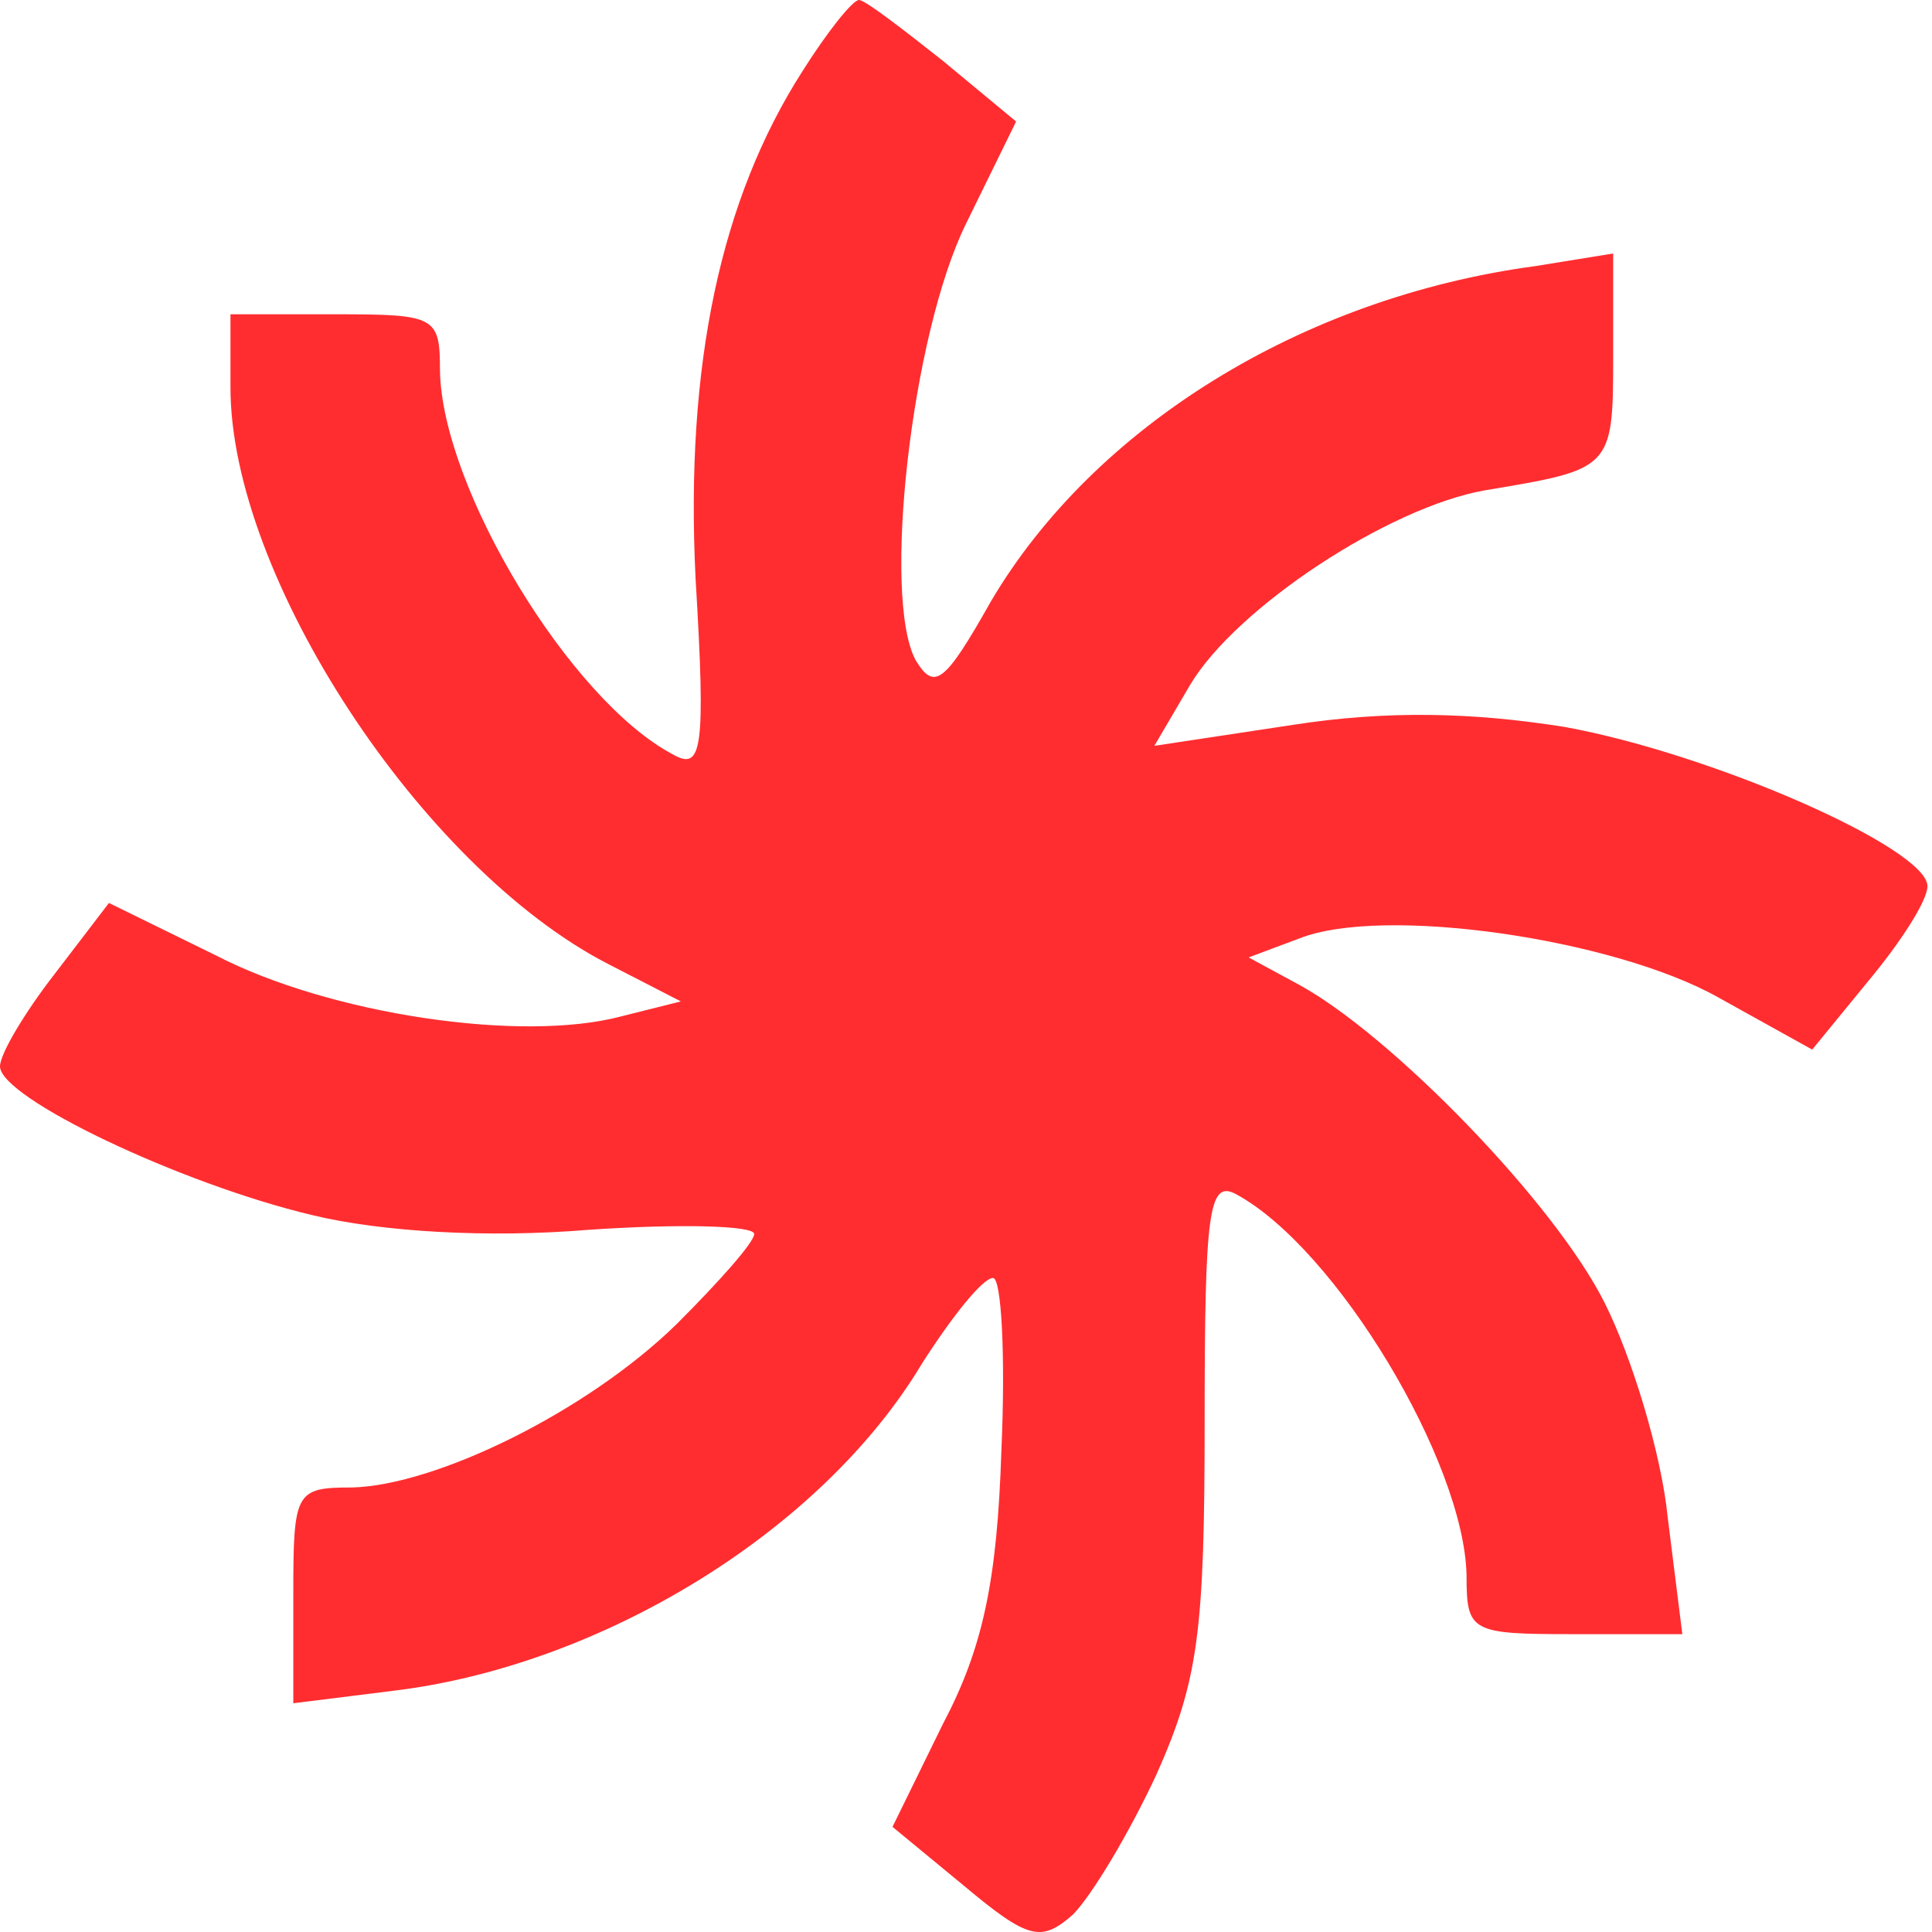
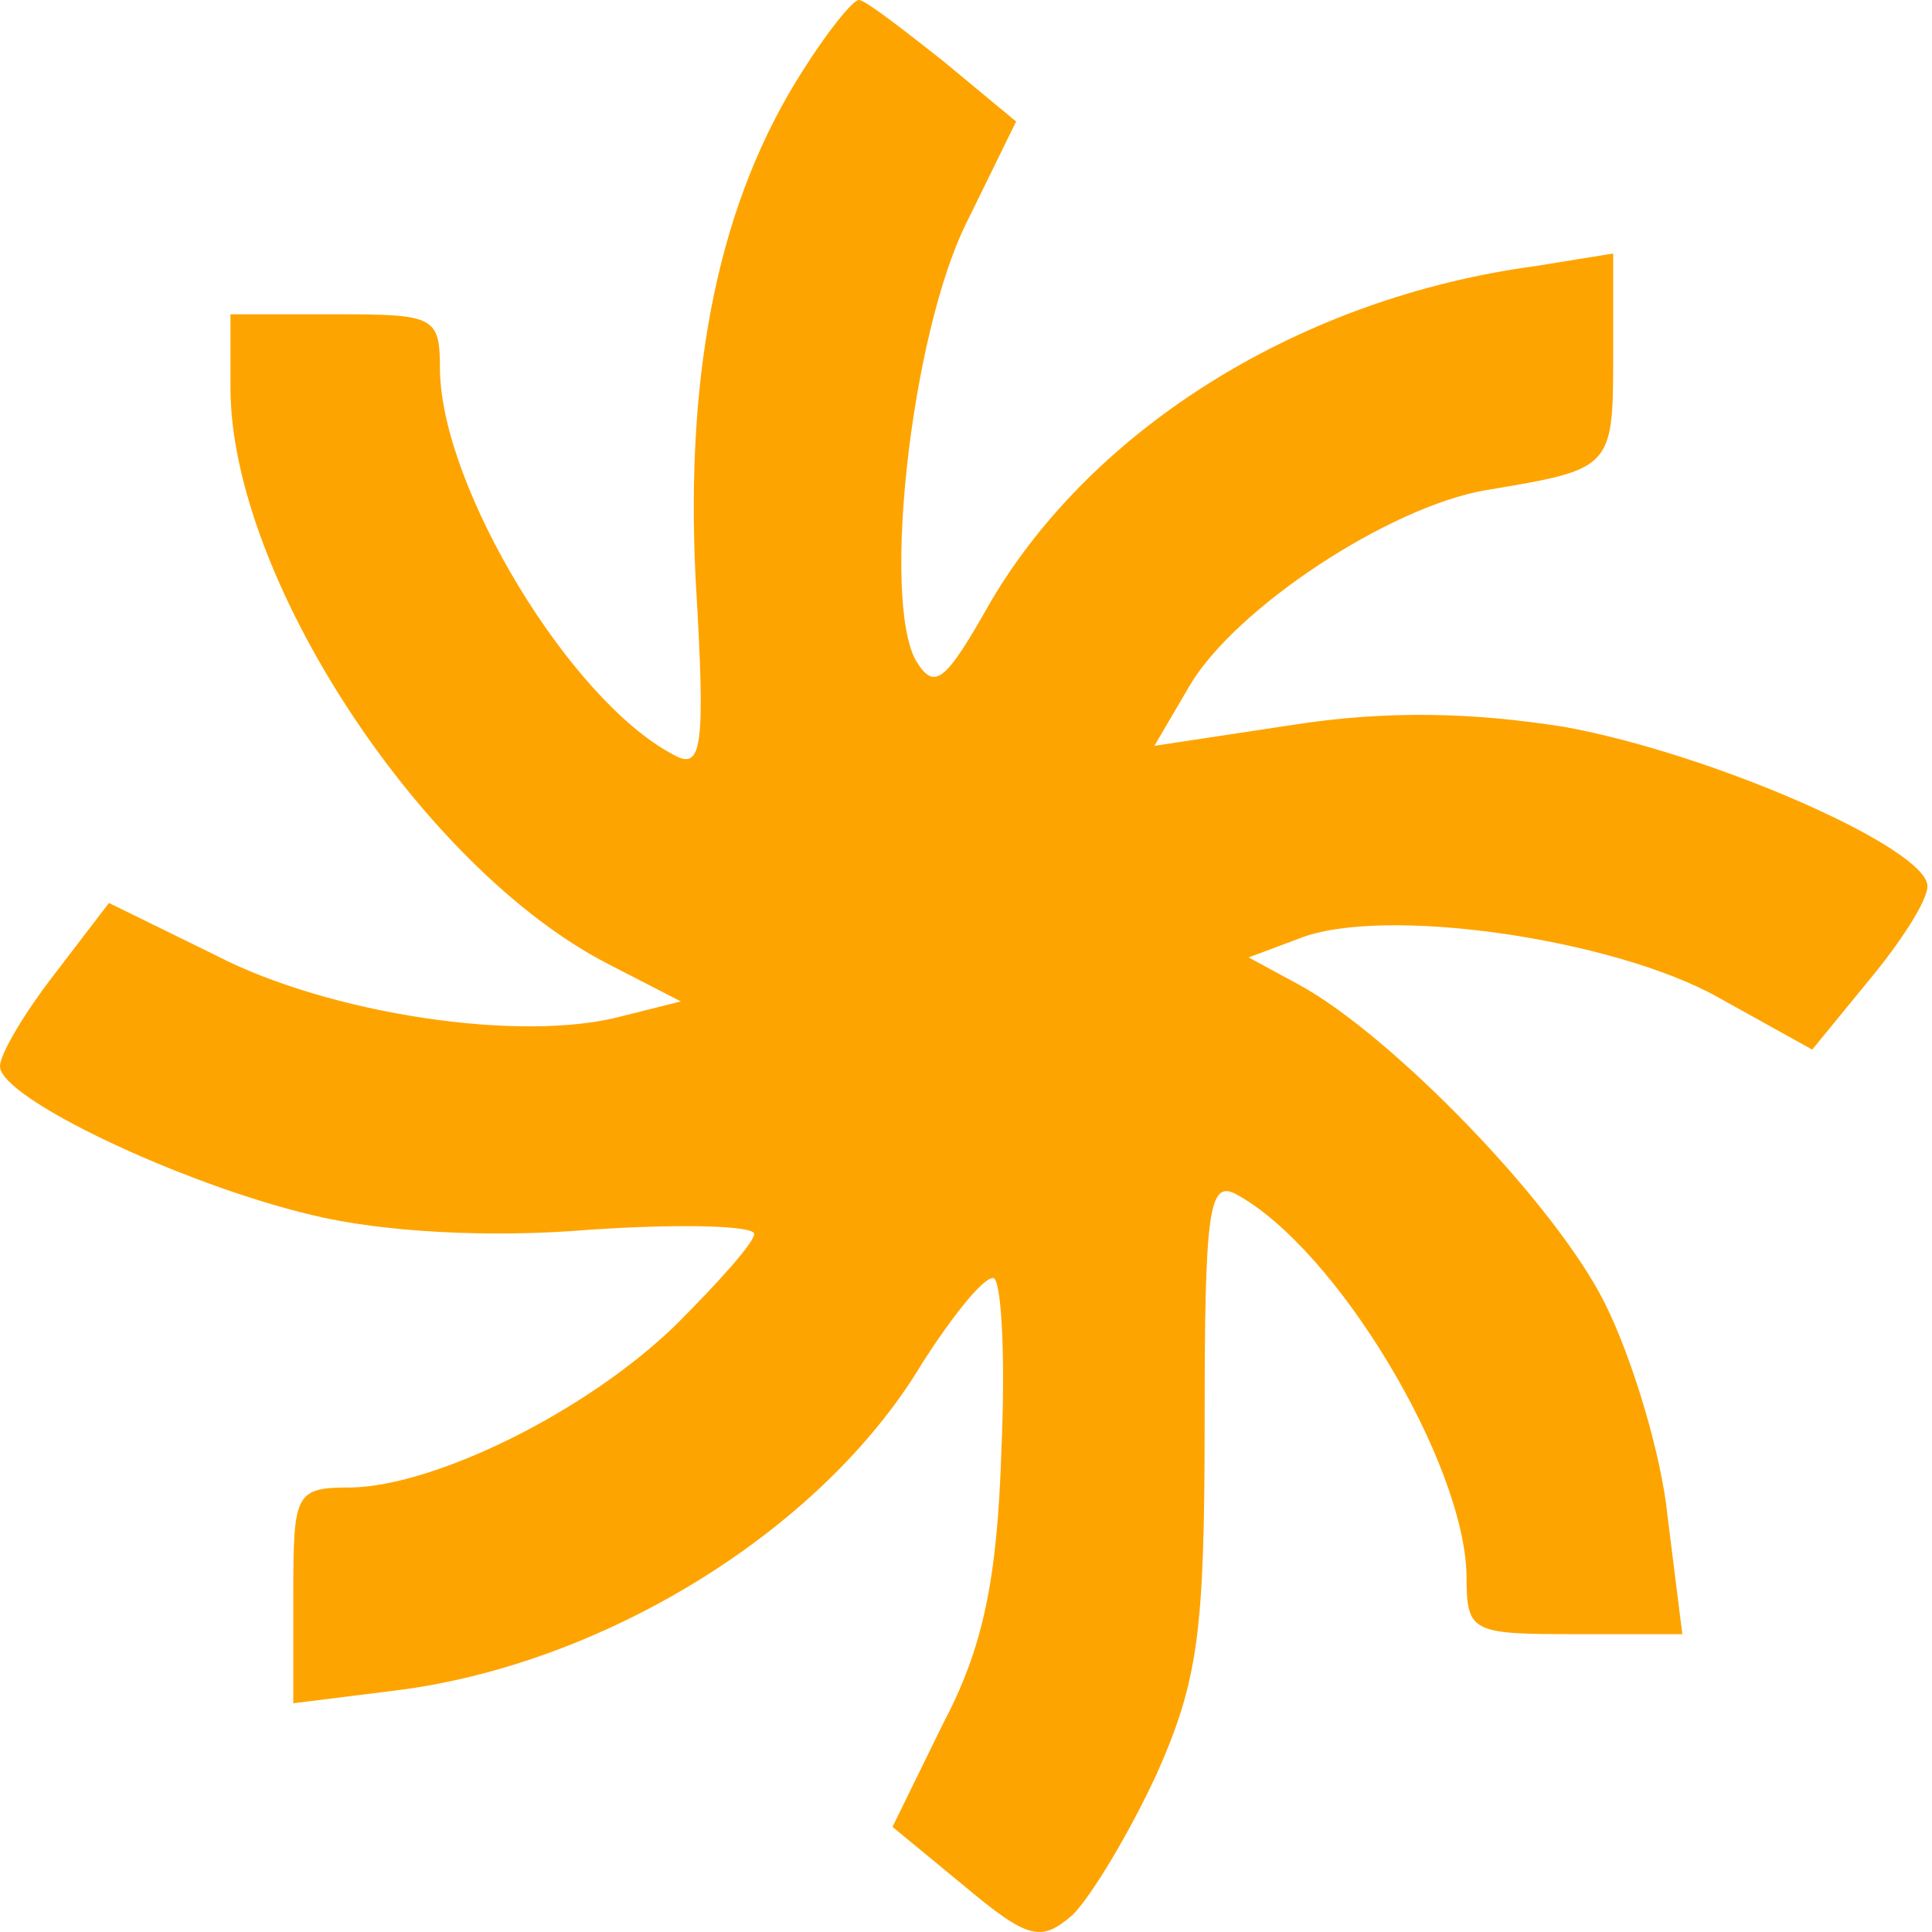
<svg xmlns="http://www.w3.org/2000/svg" width="48" height="48" viewBox="0 0 48 48" fill="none">
-   <path d="M19.936 1.77C17.905 4.945 17.021 9.057 17.281 14.366C17.541 18.686 17.437 19.155 16.708 18.738C14.158 17.385 10.983 12.128 10.931 9.213C10.931 7.86 10.827 7.808 8.328 7.808H5.726V9.629C5.726 14.314 10.462 21.549 15.095 23.943L16.916 24.88L15.459 25.245C12.961 25.921 8.172 25.193 5.361 23.735L2.707 22.434L1.353 24.204C0.625 25.14 0 26.182 0 26.494C0 27.275 4.476 29.409 7.756 30.189C9.473 30.606 12.128 30.762 14.626 30.554C16.916 30.398 18.738 30.45 18.738 30.658C18.738 30.866 17.853 31.855 16.812 32.896C14.574 35.082 10.827 36.904 8.745 36.956C7.339 36.956 7.287 37.06 7.287 39.611V42.317L9.786 42.005C14.939 41.38 20.404 38.049 22.902 33.885C23.631 32.74 24.412 31.751 24.672 31.751C24.88 31.751 24.984 33.677 24.88 36.019C24.776 39.298 24.412 40.964 23.423 42.838L22.174 45.388L23.943 46.846C25.557 48.199 25.869 48.251 26.65 47.574C27.119 47.106 28.055 45.544 28.732 44.087C29.773 41.745 29.929 40.548 29.929 35.29C29.929 30.085 30.033 29.305 30.71 29.669C33.208 31.022 36.383 36.331 36.436 39.142C36.436 40.548 36.54 40.6 39.09 40.6H41.797L41.432 37.685C41.276 36.123 40.548 33.729 39.871 32.376C38.622 29.877 34.562 25.713 32.272 24.464L31.022 23.787L32.272 23.319C34.353 22.486 40.079 23.319 42.682 24.776L45.024 26.077L46.429 24.36C47.21 23.423 47.887 22.382 47.887 22.017C47.887 21.081 42.578 18.738 38.882 18.062C36.592 17.697 34.458 17.645 32.115 18.01L28.68 18.53L29.565 17.021C30.71 15.095 34.51 12.596 36.904 12.18C40.027 11.659 40.079 11.659 40.079 8.901V6.298L38.153 6.61C32.324 7.391 27.171 10.618 24.62 14.939C23.475 16.969 23.215 17.177 22.746 16.396C21.913 14.835 22.642 8.328 23.995 5.569L25.245 3.019L23.423 1.509C22.434 0.729 21.497 6.48031e-07 21.341 6.48031e-07C21.185 6.48031e-07 20.56 0.781 19.936 1.77Z" fill="#FF2D30" />
+   <path d="M19.936 1.77C17.905 4.945 17.021 9.057 17.281 14.366C17.541 18.686 17.437 19.155 16.708 18.738C14.158 17.385 10.983 12.128 10.931 9.213C10.931 7.86 10.827 7.808 8.328 7.808H5.726V9.629C5.726 14.314 10.462 21.549 15.095 23.943L16.916 24.88L15.459 25.245C12.961 25.921 8.172 25.193 5.361 23.735L2.707 22.434L1.353 24.204C0.625 25.14 0 26.182 0 26.494C0 27.275 4.476 29.409 7.756 30.189C9.473 30.606 12.128 30.762 14.626 30.554C16.916 30.398 18.738 30.45 18.738 30.658C18.738 30.866 17.853 31.855 16.812 32.896C14.574 35.082 10.827 36.904 8.745 36.956C7.339 36.956 7.287 37.06 7.287 39.611V42.317L9.786 42.005C14.939 41.38 20.404 38.049 22.902 33.885C23.631 32.74 24.412 31.751 24.672 31.751C24.88 31.751 24.984 33.677 24.88 36.019C24.776 39.298 24.412 40.964 23.423 42.838L22.174 45.388L23.943 46.846C25.557 48.199 25.869 48.251 26.65 47.574C27.119 47.106 28.055 45.544 28.732 44.087C29.773 41.745 29.929 40.548 29.929 35.29C29.929 30.085 30.033 29.305 30.71 29.669C33.208 31.022 36.383 36.331 36.436 39.142C36.436 40.548 36.54 40.6 39.09 40.6H41.797L41.432 37.685C41.276 36.123 40.548 33.729 39.871 32.376C38.622 29.877 34.562 25.713 32.272 24.464L31.022 23.787L32.272 23.319C34.353 22.486 40.079 23.319 42.682 24.776L45.024 26.077L46.429 24.36C47.21 23.423 47.887 22.382 47.887 22.017C47.887 21.081 42.578 18.738 38.882 18.062C36.592 17.697 34.458 17.645 32.115 18.01L28.68 18.53L29.565 17.021C30.71 15.095 34.51 12.596 36.904 12.18C40.027 11.659 40.079 11.659 40.079 8.901V6.298L38.153 6.61C32.324 7.391 27.171 10.618 24.62 14.939C23.475 16.969 23.215 17.177 22.746 16.396C21.913 14.835 22.642 8.328 23.995 5.569L25.245 3.019L23.423 1.509C22.434 0.729 21.497 6.48031e-07 21.341 6.48031e-07C21.185 6.48031e-07 20.56 0.781 19.936 1.77Z" fill="#FEA400" />
</svg>
